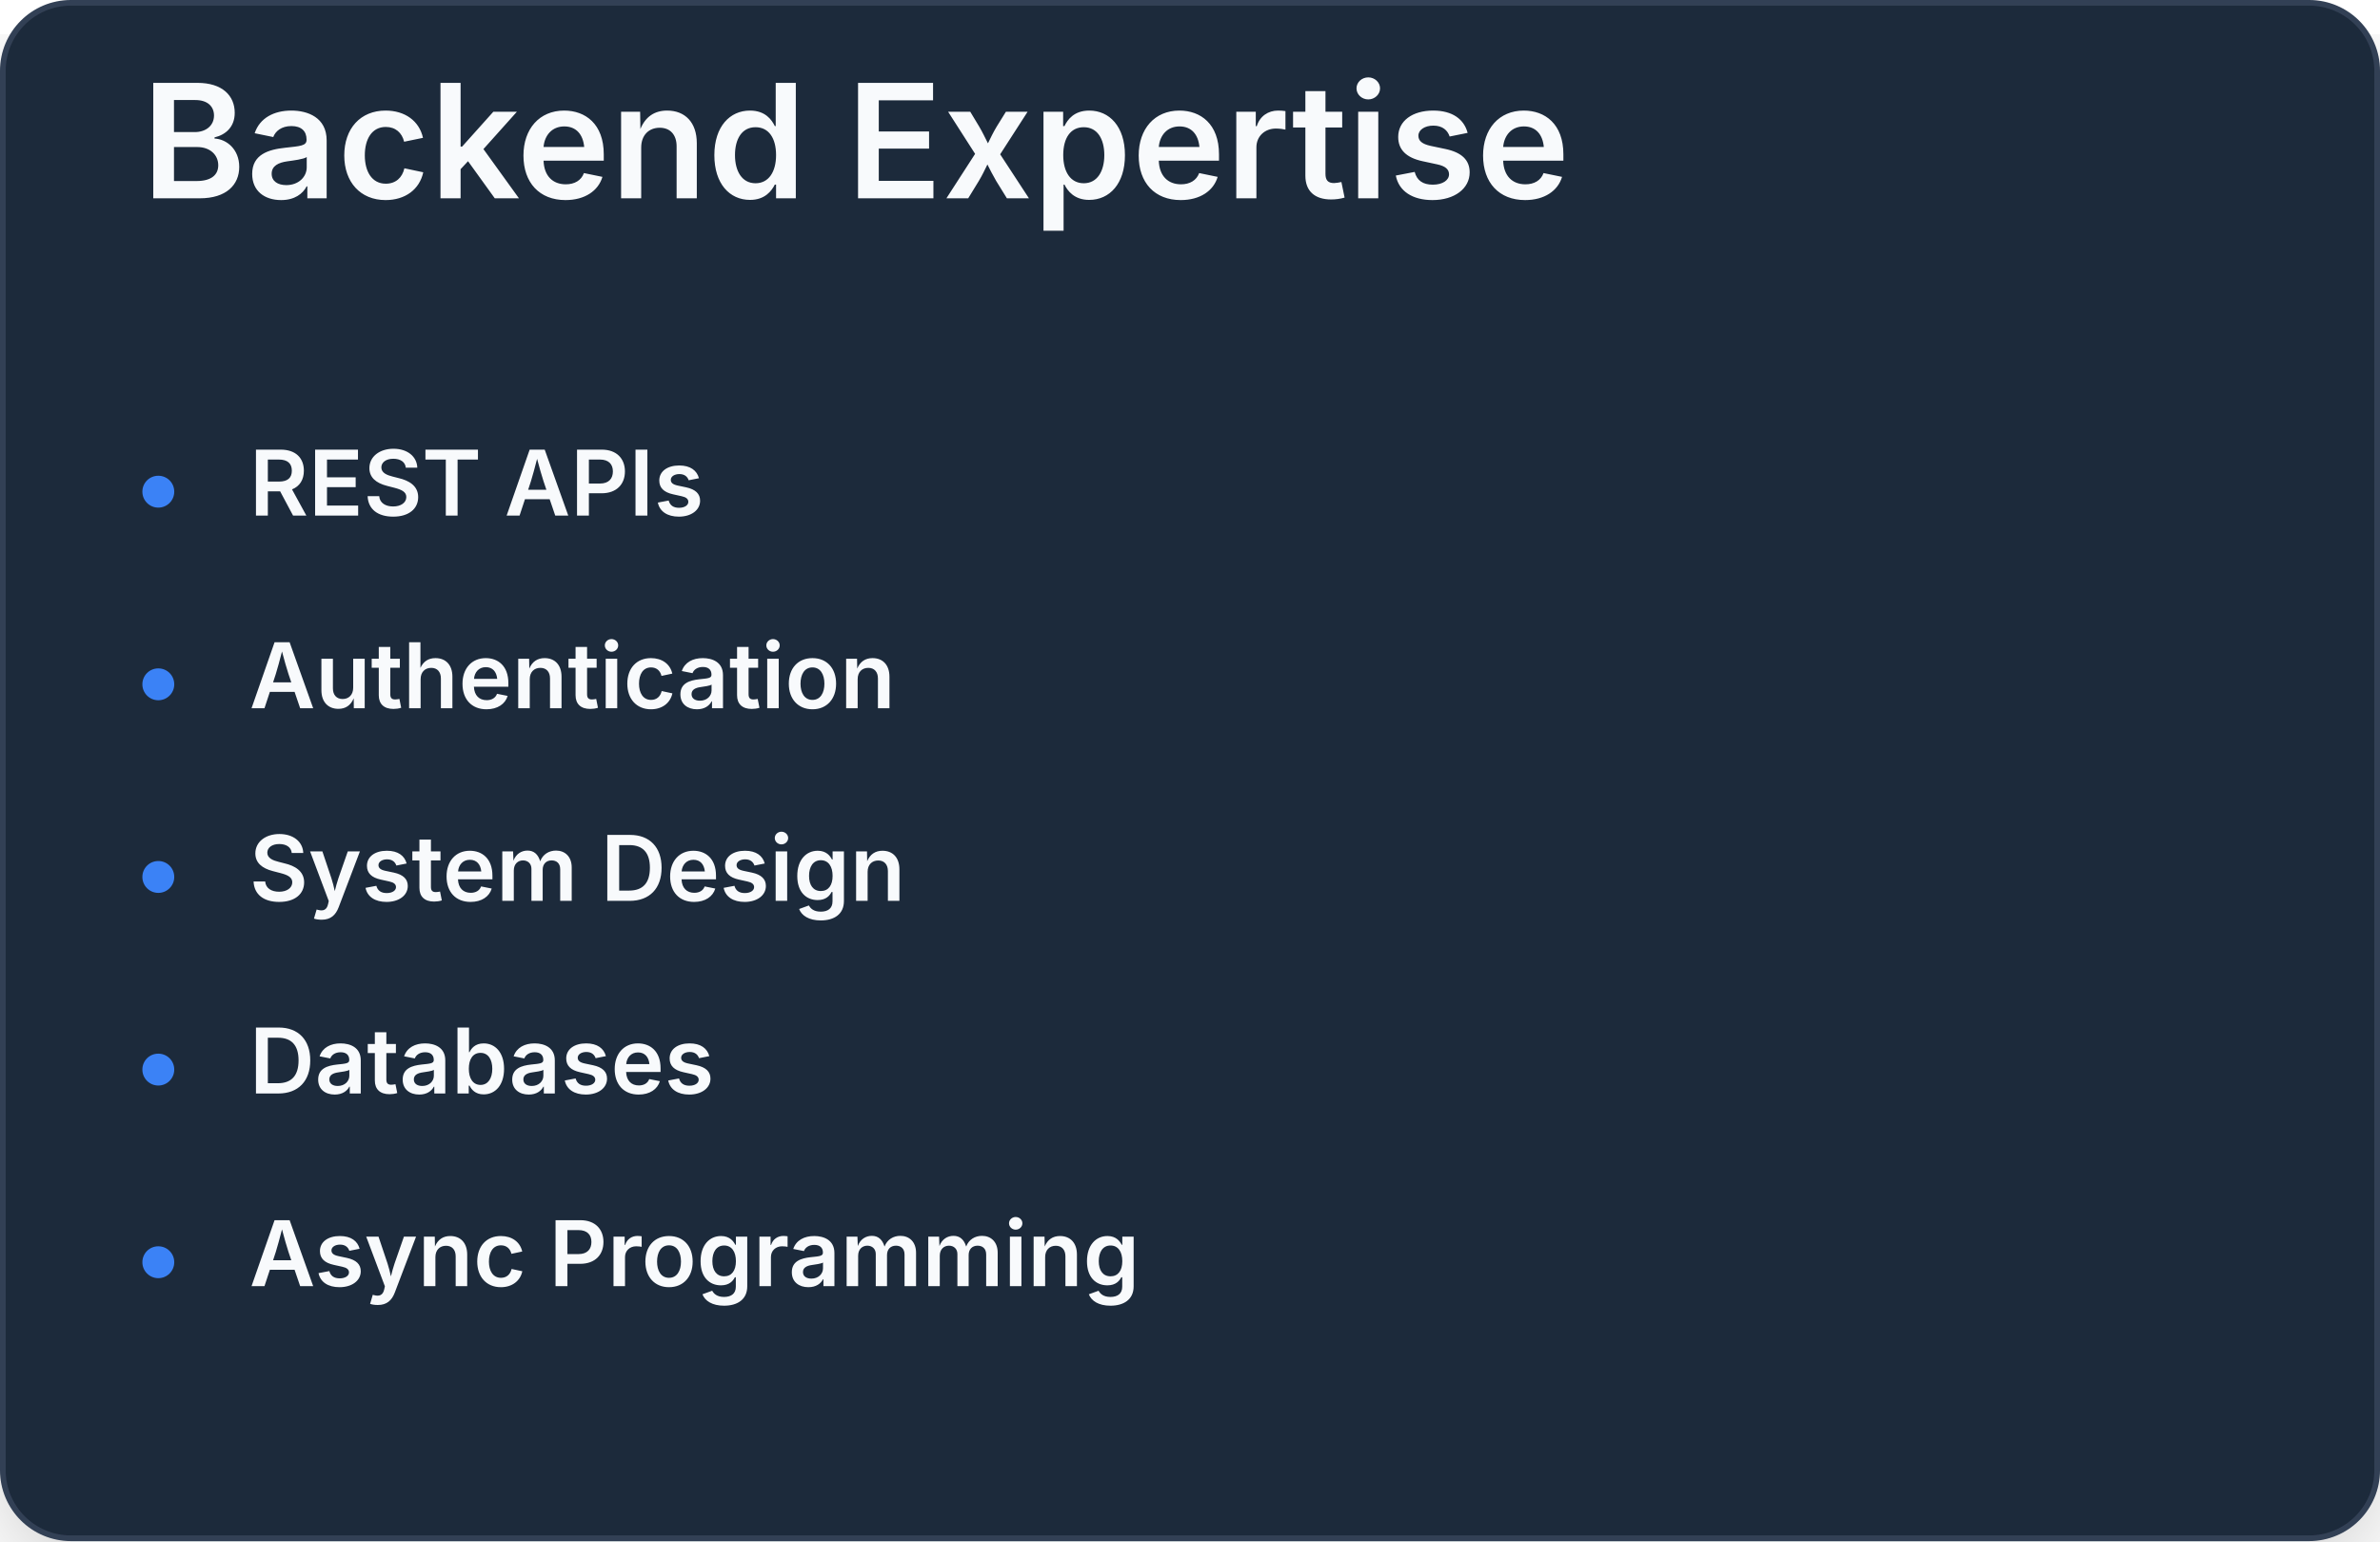
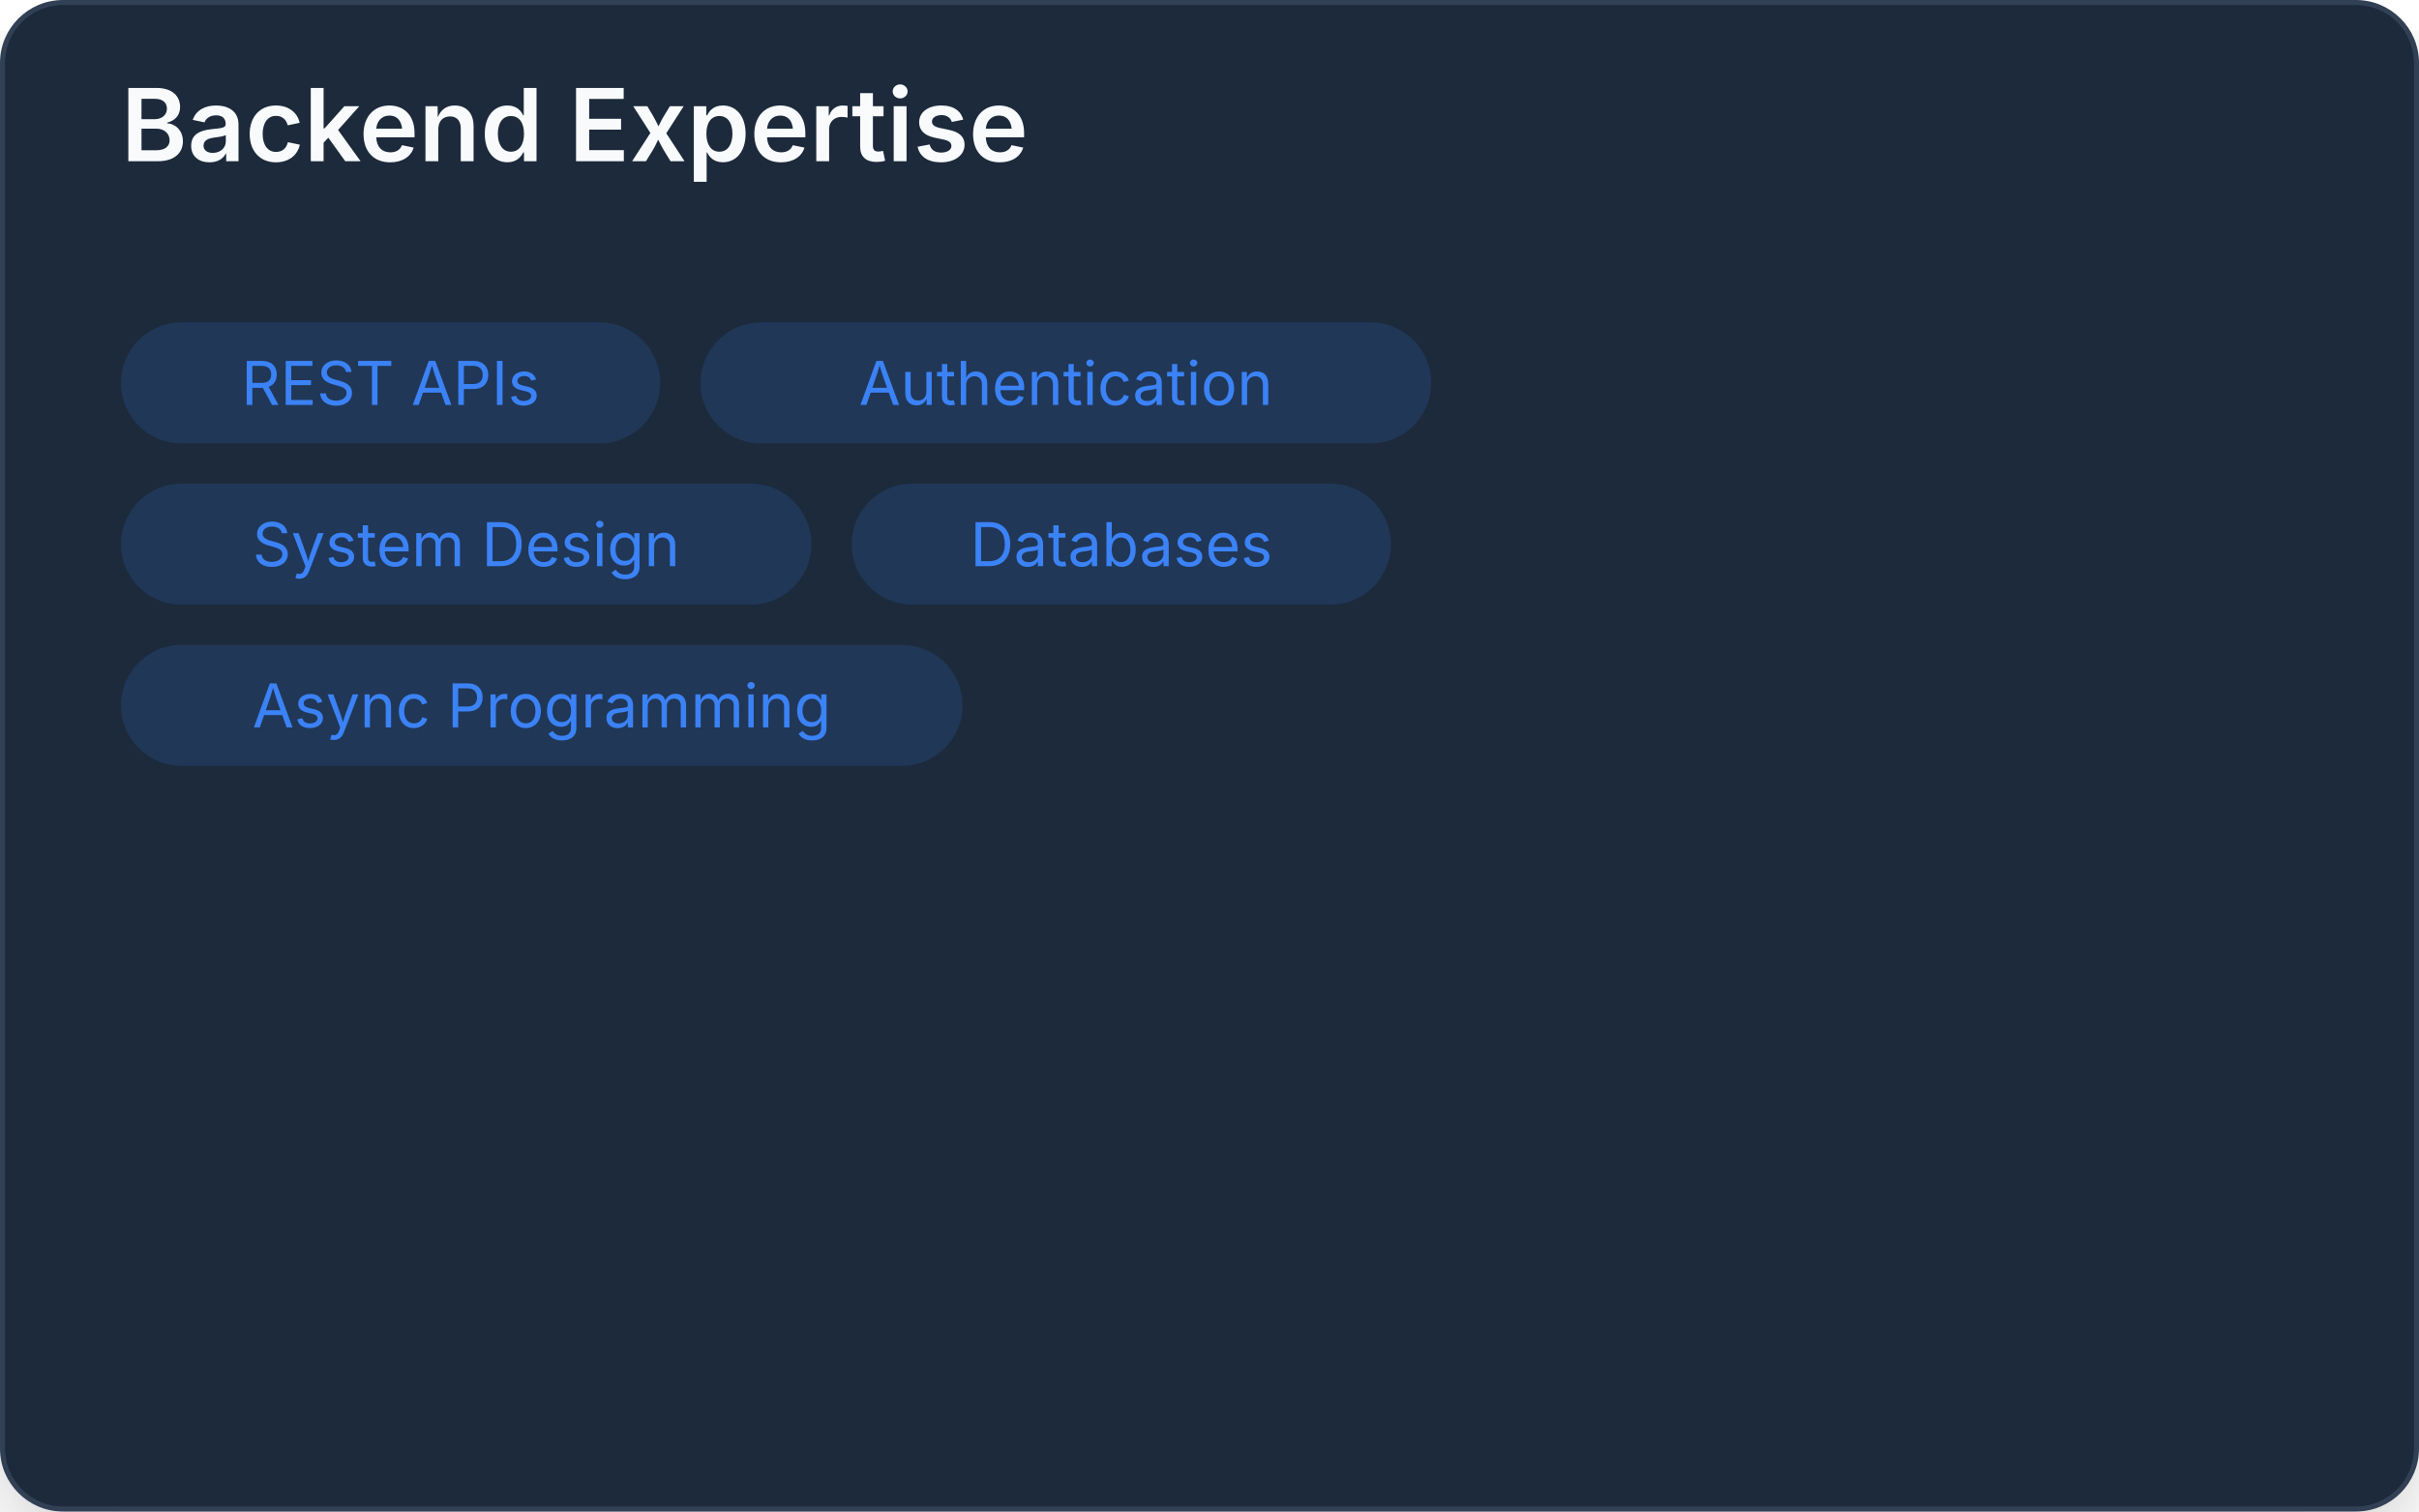
- <svg xmlns="http://www.w3.org/2000/svg" x="0" y="0" width="420" height="272" viewBox="0 0 420 272" fill="none" role="group">
-   <style>
-         .card-bg { fill: #1E293B; stroke: #334155; stroke-width: 1px; rx: 12px; filter: drop-shadow(0 6px 12px rgba(0,0,0,0.3)); }
-         .title { font-family: Inter, sans-serif; font-size: 28px; font-weight: 600; fill: #F8FAFC; }
-     </style>
-   <rect x="0.5" y="0.5" width="419" height="271" class="card-bg" />
-   <text x="25" y="35" class="title">Backend Expertise</text>
-   <g role="text">
-     <text x="24" y="92" font-family="Inter, sans-serif" font-size="18" font-weight="800" fill="#3B82F6">•</text>
+ <svg xmlns="http://www.w3.org/2000/svg" x="0" y="0" width="480" height="300" viewBox="0 0 480 300" fill="none" role="group">
+   <rect x="0.5" y="0.5" width="479" height="299" fill="#1E293B" stroke="#334155" stroke-width="1" rx="12" style="filter: drop-shadow(0 6px 12px rgba(0,0,0,0.3));" />
+   <text x="24" y="32" font-family="Inter, sans-serif" font-size="20" font-weight="600" fill="#F8FAFC" style="-webkit-font-smoothing: antialiased; -moz-osx-font-smoothing: grayscale; text-rendering: optimizeLegibility;">Backend Expertise</text>
+   <g role="term">
+     <rect x="24" y="64" width="107" height="24" rx="12" fill="#3B82F6" fill-opacity="0.15" />
+     <text x="77.5" y="76.0" font-family="Inter, sans-serif" font-size="12" fill="#3B82F6" text-anchor="middle" dominant-baseline="central">REST APIs</text>
  </g>
-   <g role="text">
-     <text x="44" y="91" font-family="Inter, sans-serif" font-size="16" font-weight="600" fill="#F8FAFC">REST APIs</text>
+   <g role="term">
+     <rect x="139" y="64" width="145" height="24" rx="12" fill="#3B82F6" fill-opacity="0.15" />
+     <text x="211.5" y="76.0" font-family="Inter, sans-serif" font-size="12" fill="#3B82F6" text-anchor="middle" dominant-baseline="central">Authentication</text>
  </g>
-   <g role="text">
-     <text x="24" y="126" font-family="Inter, sans-serif" font-size="18" font-weight="800" fill="#3B82F6">•</text>
+   <g role="term">
+     <rect x="24" y="96" width="137" height="24" rx="12" fill="#3B82F6" fill-opacity="0.15" />
+     <text x="92.5" y="108.0" font-family="Inter, sans-serif" font-size="12" fill="#3B82F6" text-anchor="middle" dominant-baseline="central">System Design</text>
  </g>
-   <g role="text">
-     <text x="44" y="125" font-family="Inter, sans-serif" font-size="16" font-weight="600" fill="#F8FAFC">Authentication</text>
+   <g role="term">
+     <rect x="169" y="96" width="107" height="24" rx="12" fill="#3B82F6" fill-opacity="0.15" />
+     <text x="222.5" y="108.0" font-family="Inter, sans-serif" font-size="12" fill="#3B82F6" text-anchor="middle" dominant-baseline="central">Databases</text>
  </g>
-   <g role="text">
-     <text x="24" y="160" font-family="Inter, sans-serif" font-size="18" font-weight="800" fill="#3B82F6">•</text>
-   </g>
-   <g role="text">
-     <text x="44" y="159" font-family="Inter, sans-serif" font-size="16" font-weight="600" fill="#F8FAFC">System Design</text>
-   </g>
-   <g role="text">
-     <text x="24" y="194" font-family="Inter, sans-serif" font-size="18" font-weight="800" fill="#3B82F6">•</text>
-   </g>
-   <g role="text">
-     <text x="44" y="193" font-family="Inter, sans-serif" font-size="16" font-weight="600" fill="#F8FAFC">Databases</text>
-   </g>
-   <g role="text">
-     <text x="24" y="228" font-family="Inter, sans-serif" font-size="18" font-weight="800" fill="#3B82F6">•</text>
-   </g>
-   <g role="text">
-     <text x="44" y="227" font-family="Inter, sans-serif" font-size="16" font-weight="600" fill="#F8FAFC">Async Programming</text>
+   <g role="term">
+     <rect x="24" y="128" width="167" height="24" rx="12" fill="#3B82F6" fill-opacity="0.15" />
+     <text x="107.5" y="140.0" font-family="Inter, sans-serif" font-size="12" fill="#3B82F6" text-anchor="middle" dominant-baseline="central">Async Programming</text>
  </g>
</svg>
